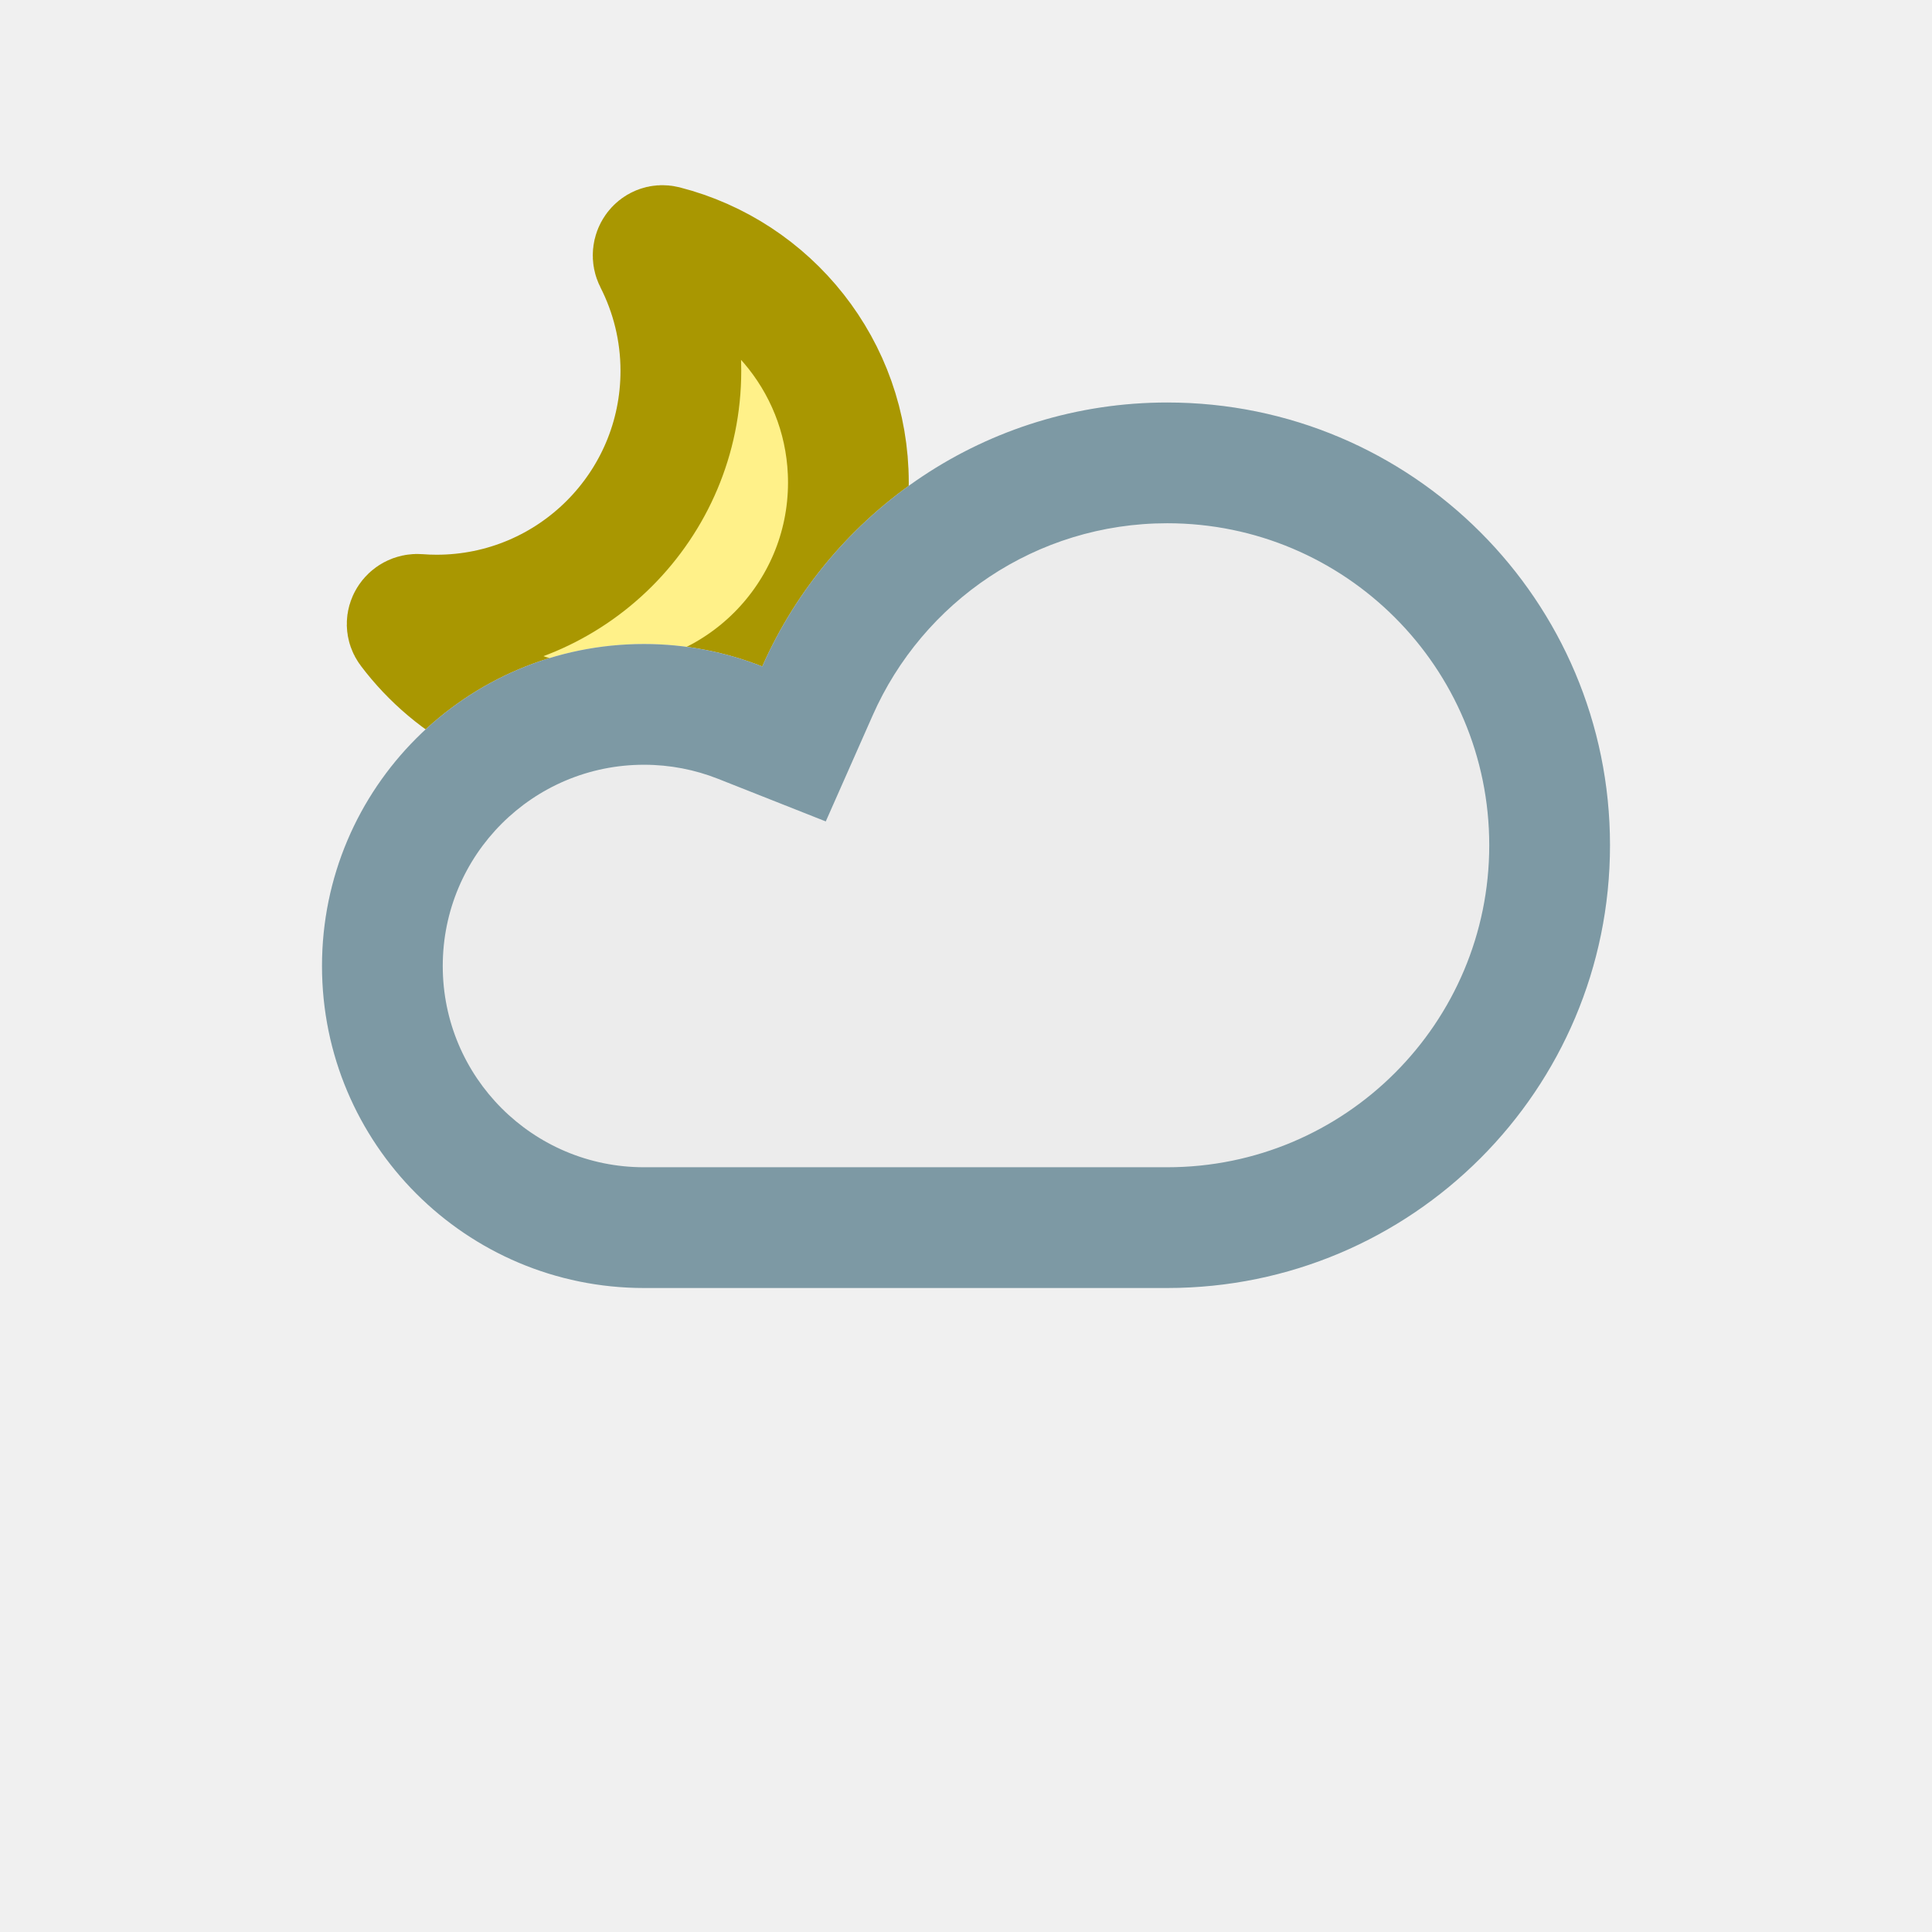
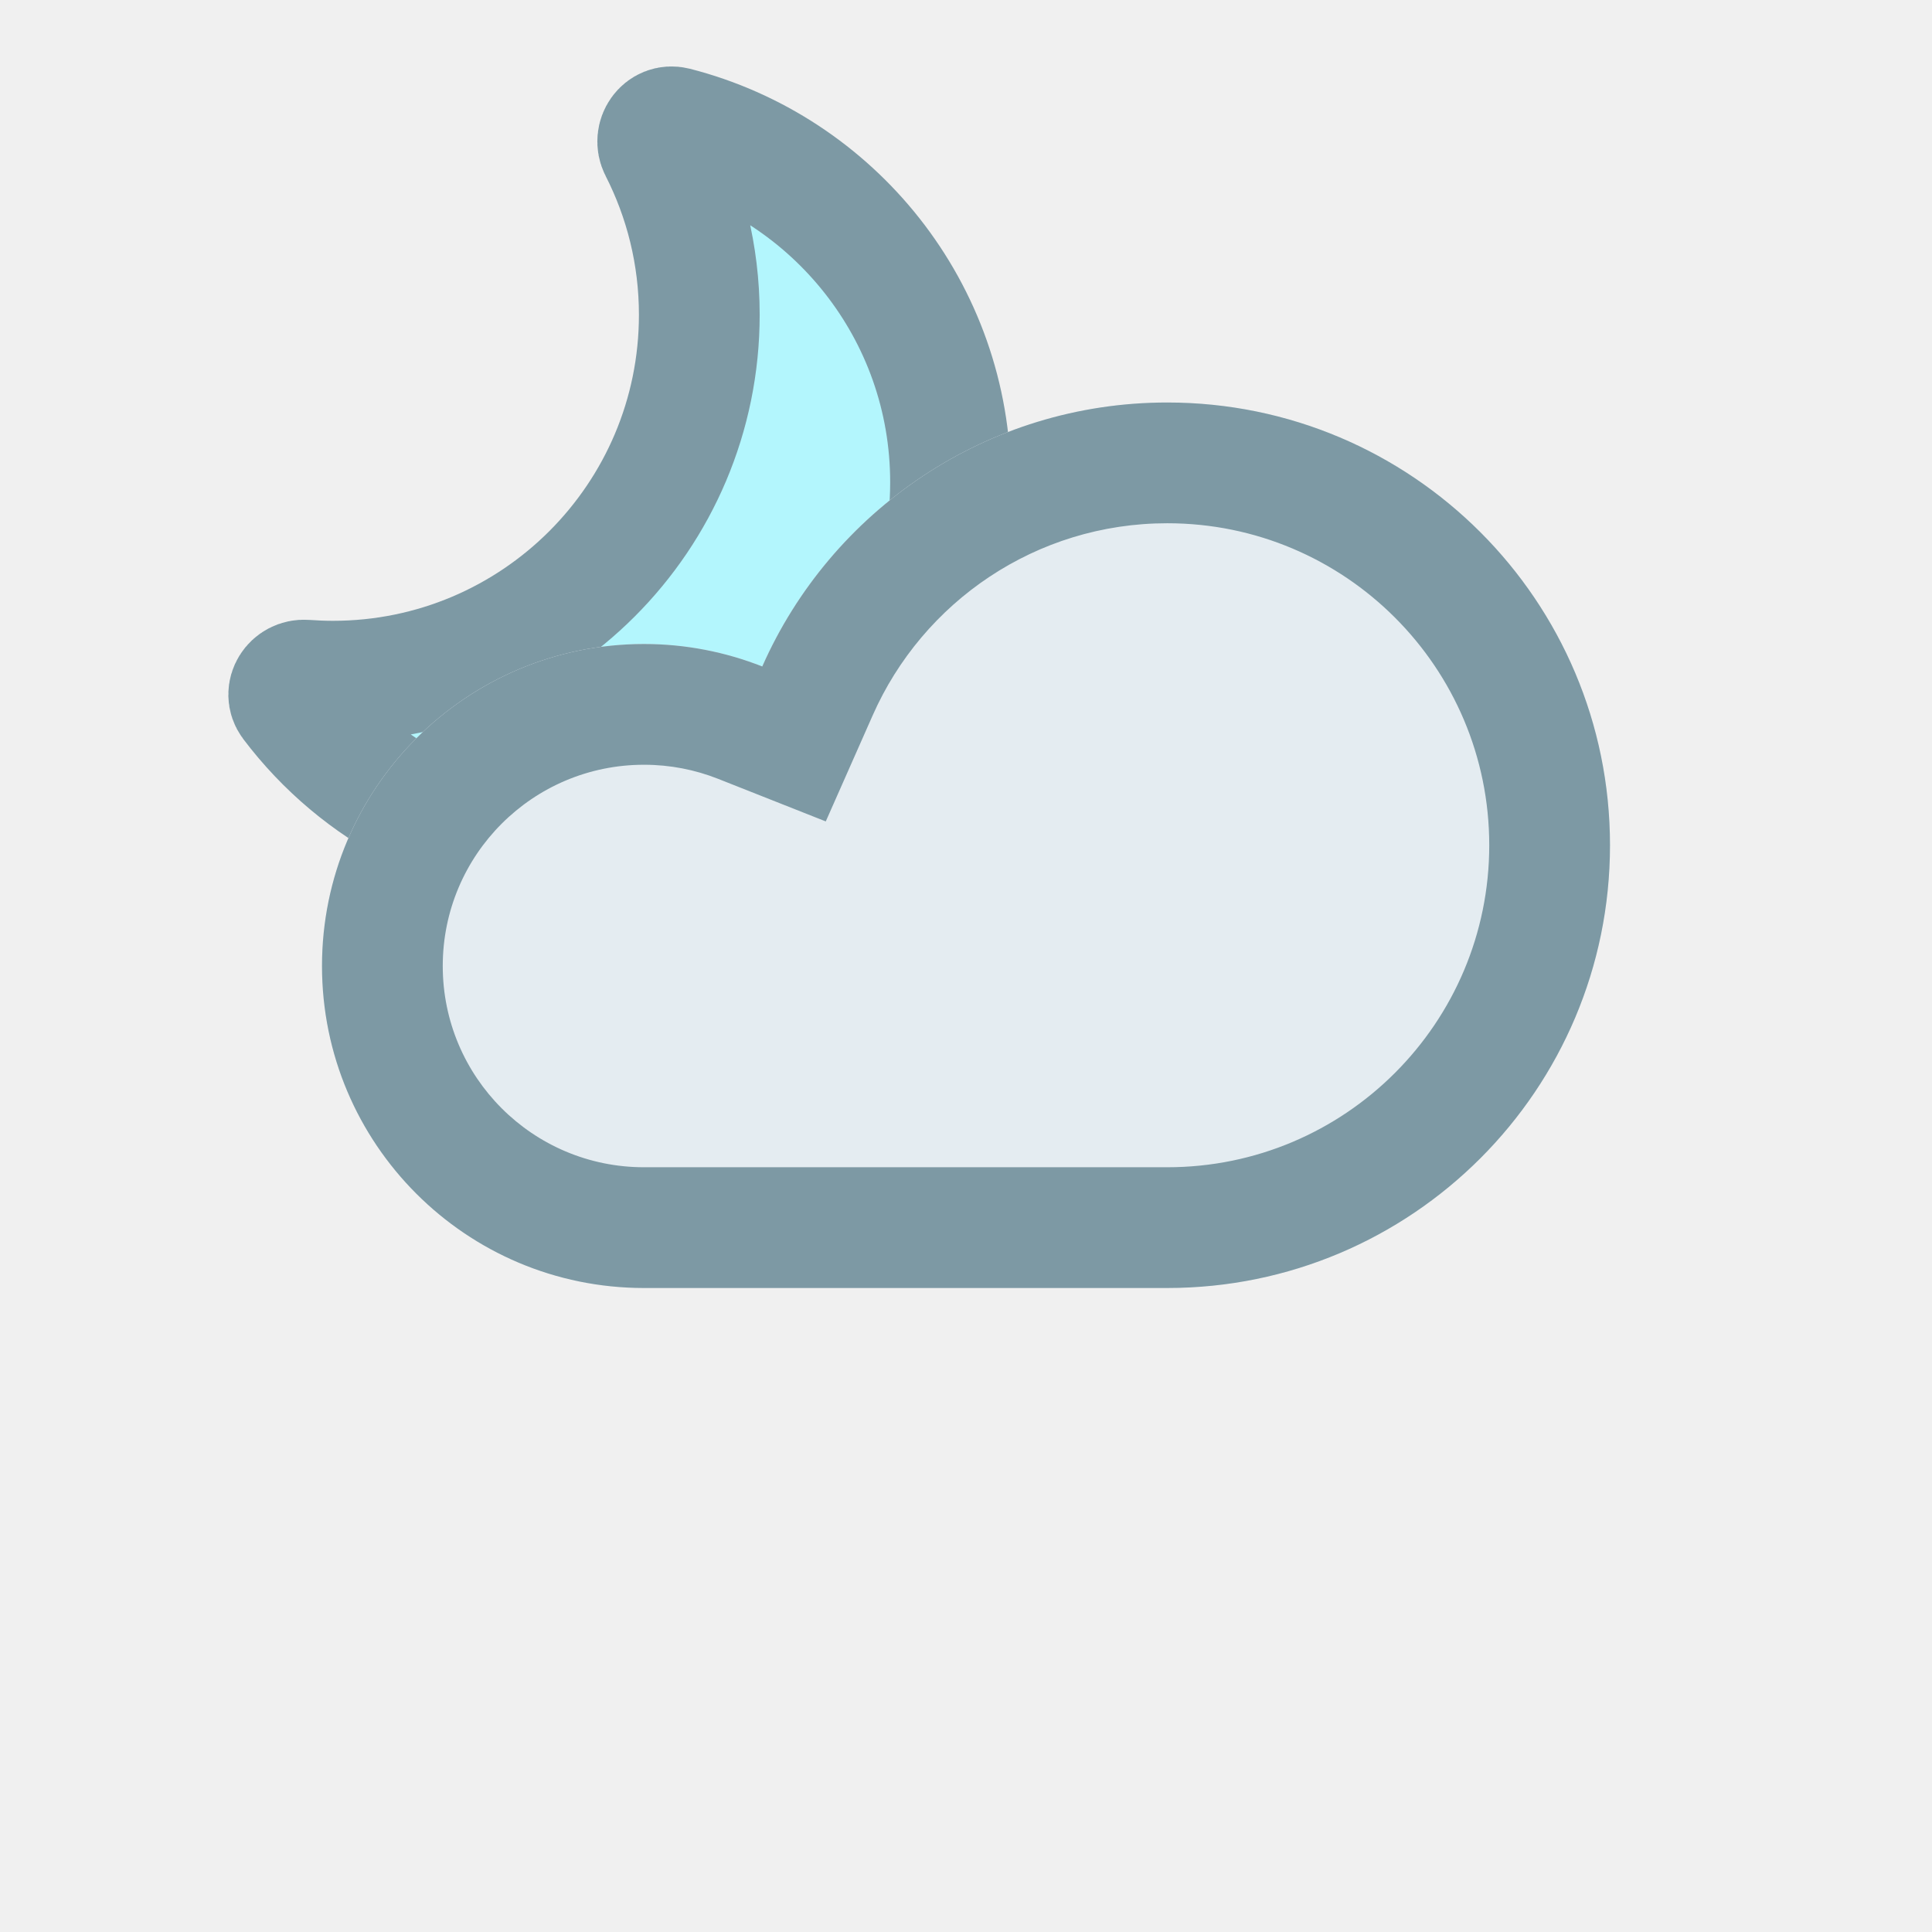
<svg xmlns="http://www.w3.org/2000/svg" width="24" height="24" viewBox="0 0 24 24" fill="none">
-   <g clip-path="url(#clip0_2554_4550)">
-     <path d="M8.128 3.231C8.081 3.139 8.157 3.029 8.257 3.054C9.568 3.389 10.539 4.578 10.539 5.994C10.539 7.67 9.18 9.028 7.504 9.028C6.514 9.028 5.635 8.554 5.081 7.819C5.019 7.737 5.091 7.624 5.194 7.632C5.27 7.638 5.346 7.641 5.423 7.641C7.099 7.641 8.458 6.283 8.458 4.607C8.458 4.111 8.338 3.644 8.128 3.231Z" fill="#FFF189" stroke="#A99701" stroke-width="1.5" stroke-linejoin="round" />
-   </g>
-   <mask id="path-2-inside-1_2554_4550" fill="white">
+   <path d="M8.192 1.846C8.121 1.708 8.235 1.543 8.385 1.581C10.353 2.084 11.808 3.867 11.808 5.991C11.808 8.505 9.77 10.543 7.256 10.543C5.77 10.543 4.452 9.83 3.621 8.729C3.528 8.605 3.636 8.437 3.791 8.449C3.904 8.457 4.019 8.462 4.135 8.462C6.649 8.462 8.687 6.424 8.687 3.91C8.687 3.167 8.508 2.466 8.192 1.846Z" fill="#B3F6FD" stroke="#7D99A4" stroke-width="1.5" stroke-linejoin="round" />
+   <mask id="path-2-inside-1_1277_14929" fill="white">
    <path d="M14.5 5C12.253 5 10.322 6.348 9.469 8.279C9.014 8.1 8.519 8 8 8C5.791 8 4 9.791 4 12C4 14.209 5.791 16 8 16H14.5C17.538 16 20 13.538 20 10.5C20 7.462 17.538 5 14.5 5Z" />
  </mask>
-   <path d="M14.5 5C12.253 5 10.322 6.348 9.469 8.279C9.014 8.1 8.519 8 8 8C5.791 8 4 9.791 4 12C4 14.209 5.791 16 8 16H14.5C17.538 16 20 13.538 20 10.5C20 7.462 17.538 5 14.5 5Z" fill="#ECECEC" />
-   <path d="M9.469 8.279L10.841 8.886L10.258 10.204L8.918 9.674L9.469 8.279ZM14.5 5V6.5C12.869 6.5 11.463 7.477 10.841 8.886L9.469 8.279L8.097 7.673C9.182 5.219 11.637 3.5 14.5 3.5V5ZM9.469 8.279L8.918 9.674C8.634 9.562 8.325 9.5 8 9.5V8V6.5C8.713 6.5 9.394 6.637 10.02 6.884L9.469 8.279ZM8 8V9.5C6.619 9.5 5.5 10.619 5.5 12H4H2.5C2.5 8.962 4.963 6.5 8 6.5V8ZM4 12H5.5C5.5 13.381 6.619 14.5 8 14.5V16V17.5C4.963 17.5 2.5 15.038 2.5 12H4ZM8 16V14.5H14.5V16V17.5H8V16ZM14.5 16V14.5C16.709 14.5 18.5 12.709 18.5 10.5H20H21.5C21.5 14.366 18.366 17.5 14.5 17.5V16ZM20 10.5H18.5C18.5 8.291 16.709 6.5 14.5 6.5V5V3.5C18.366 3.5 21.5 6.634 21.5 10.5H20Z" fill="#7D99A4" mask="url(#path-2-inside-1_2554_4550)" />
-   <defs>
-     <clipPath id="clip0_2554_4550">
-       <rect width="8" height="8" fill="white" transform="translate(4 2)" />
-     </clipPath>
-   </defs>
+   <path d="M14.5 5C12.253 5 10.322 6.348 9.469 8.279C9.014 8.1 8.519 8 8 8C5.791 8 4 9.791 4 12C4 14.209 5.791 16 8 16H14.5C17.538 16 20 13.538 20 10.5C20 7.462 17.538 5 14.5 5Z" fill="#E4ECF1" />
+   <path d="M9.469 8.279L10.841 8.886L10.258 10.204L8.918 9.674L9.469 8.279ZM14.5 5V6.5C12.869 6.5 11.463 7.477 10.841 8.886L9.469 8.279L8.097 7.673C9.182 5.219 11.637 3.5 14.5 3.5V5ZM9.469 8.279L8.918 9.674C8.634 9.562 8.325 9.5 8 9.5V8V6.5C8.713 6.5 9.394 6.637 10.02 6.884L9.469 8.279ZM8 8V9.5C6.619 9.5 5.5 10.619 5.5 12H4H2.5C2.5 8.962 4.963 6.5 8 6.5V8ZM4 12H5.5C5.5 13.381 6.619 14.5 8 14.5V16V17.5C4.963 17.5 2.5 15.038 2.5 12H4ZM8 16V14.5H14.5V16V17.5H8V16ZM14.5 16V14.5C16.709 14.5 18.5 12.709 18.5 10.5H20H21.5C21.5 14.366 18.366 17.5 14.5 17.5V16ZM20 10.5H18.5C18.5 8.291 16.709 6.5 14.5 6.5V5V3.5C18.366 3.5 21.5 6.634 21.5 10.5H20Z" fill="#7D99A4" mask="url(#path-2-inside-1_1277_14929)" />
</svg>
